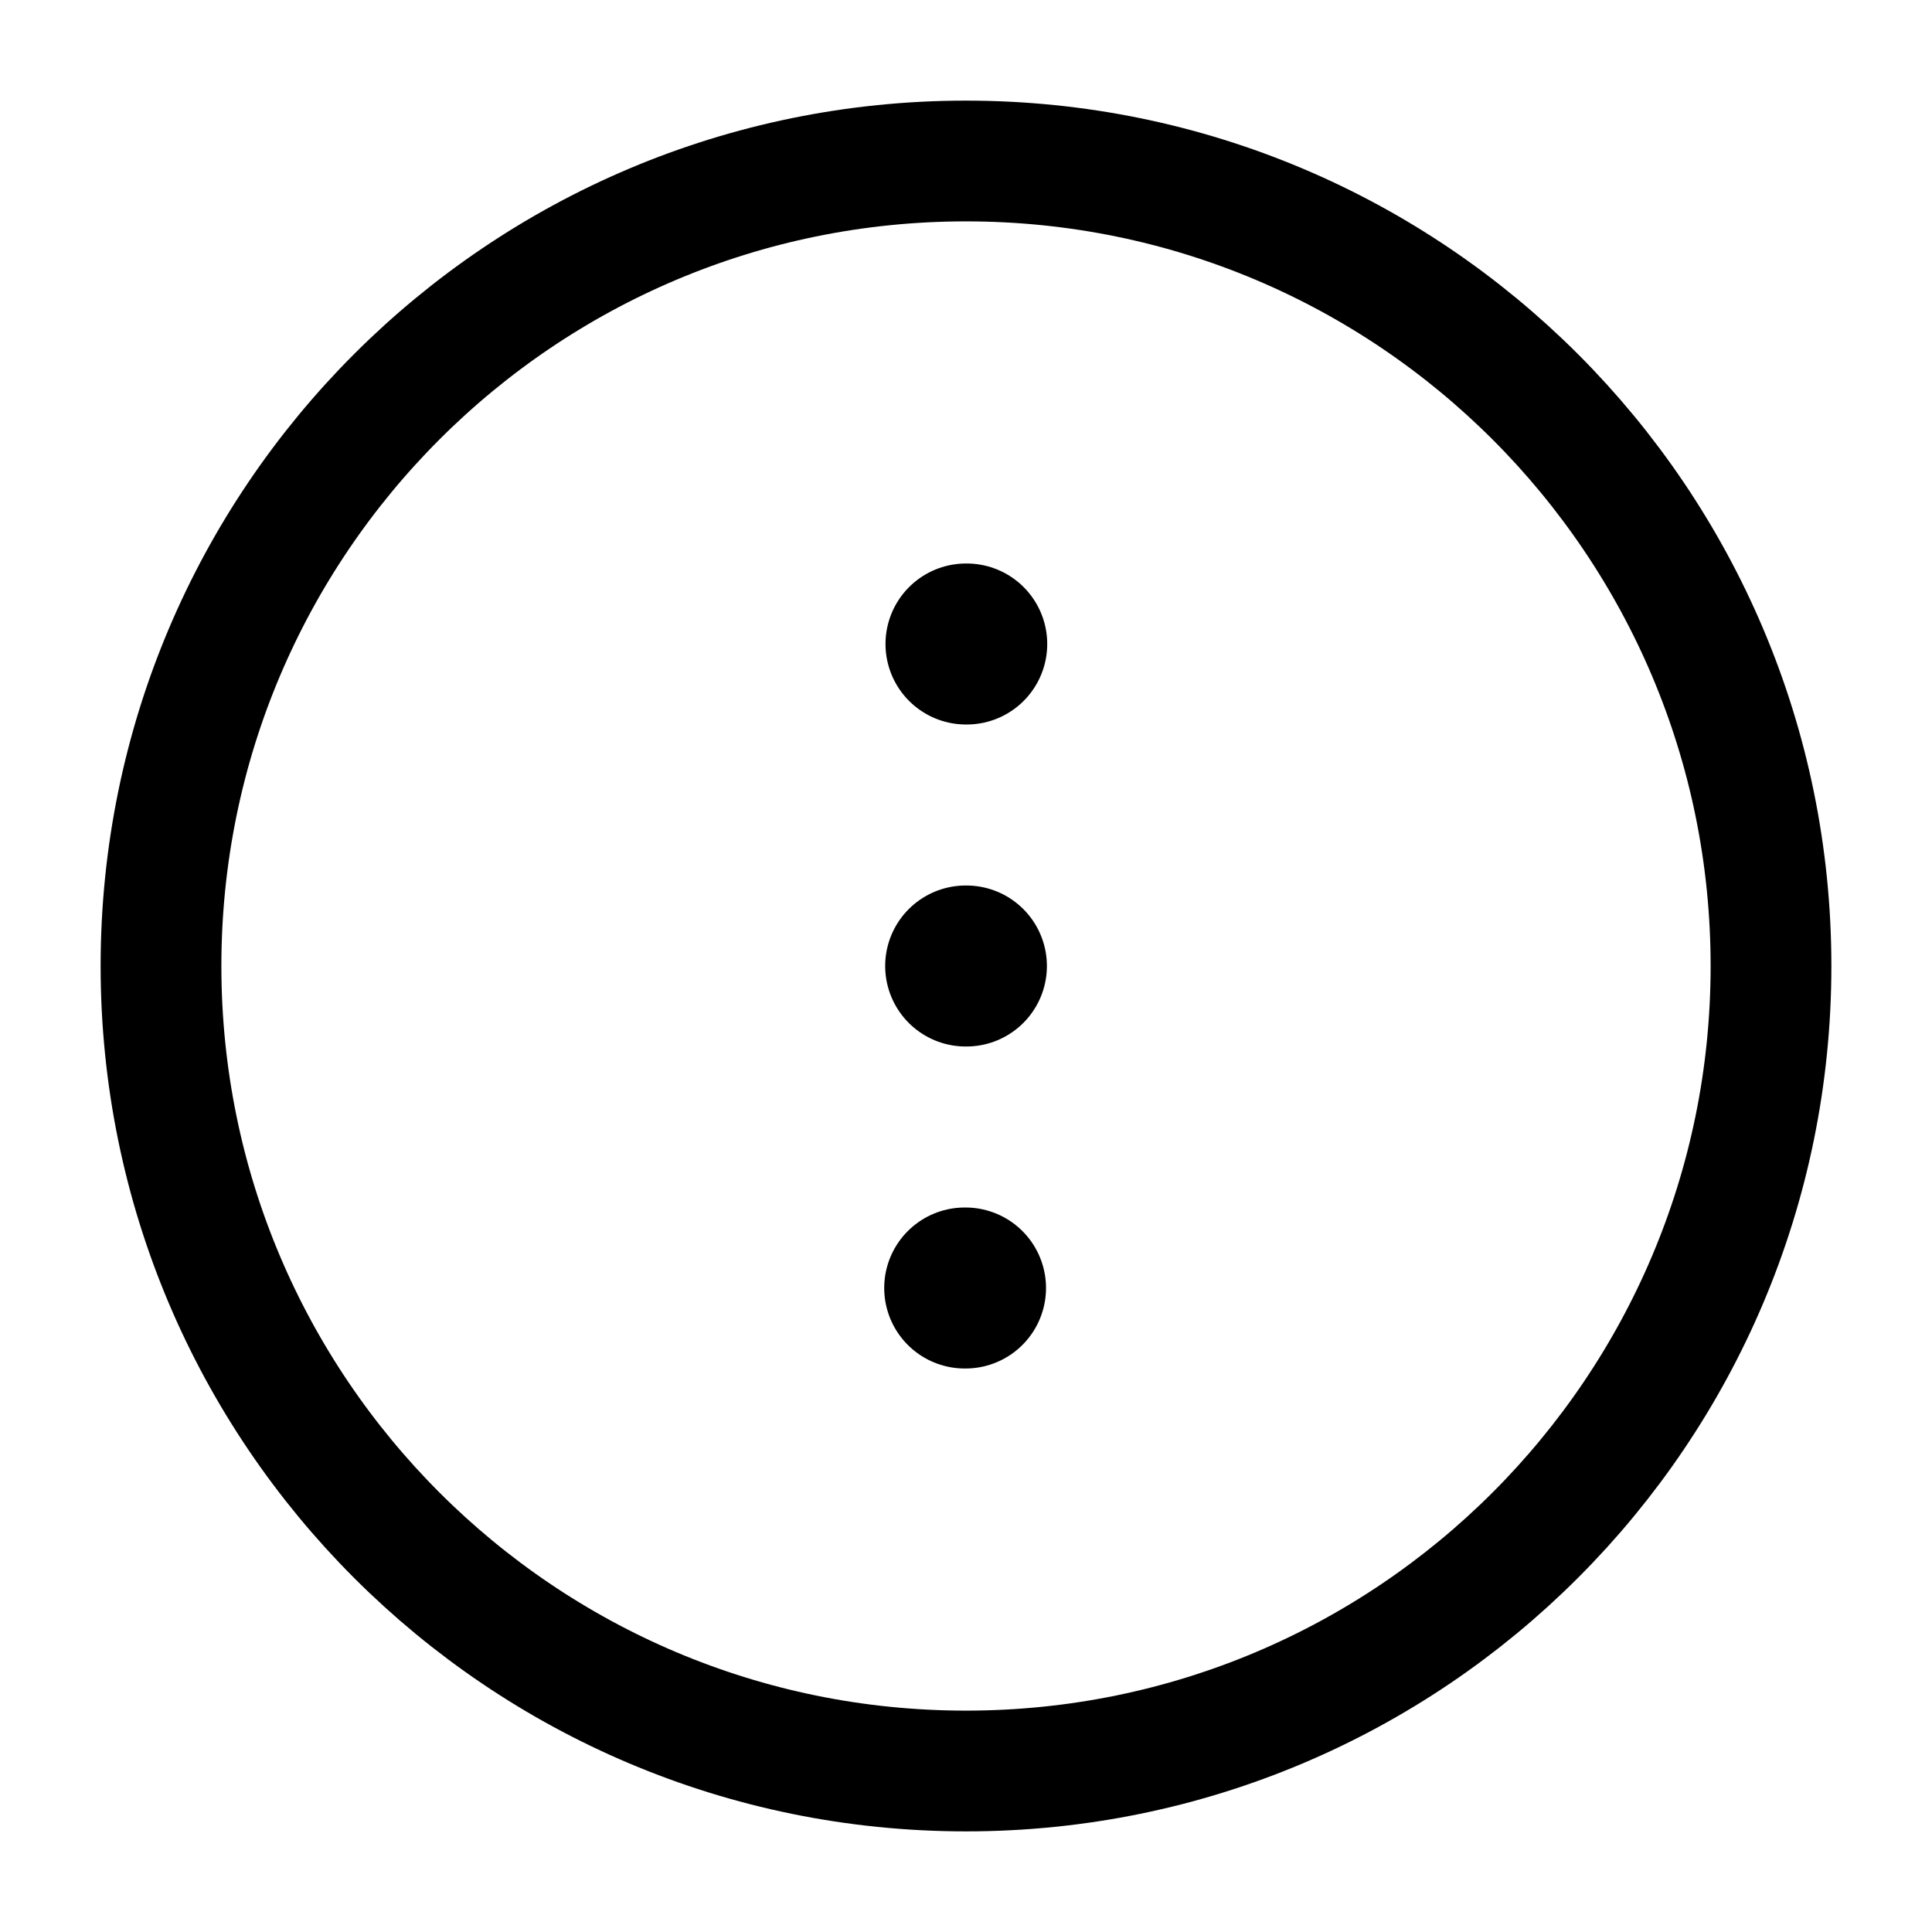
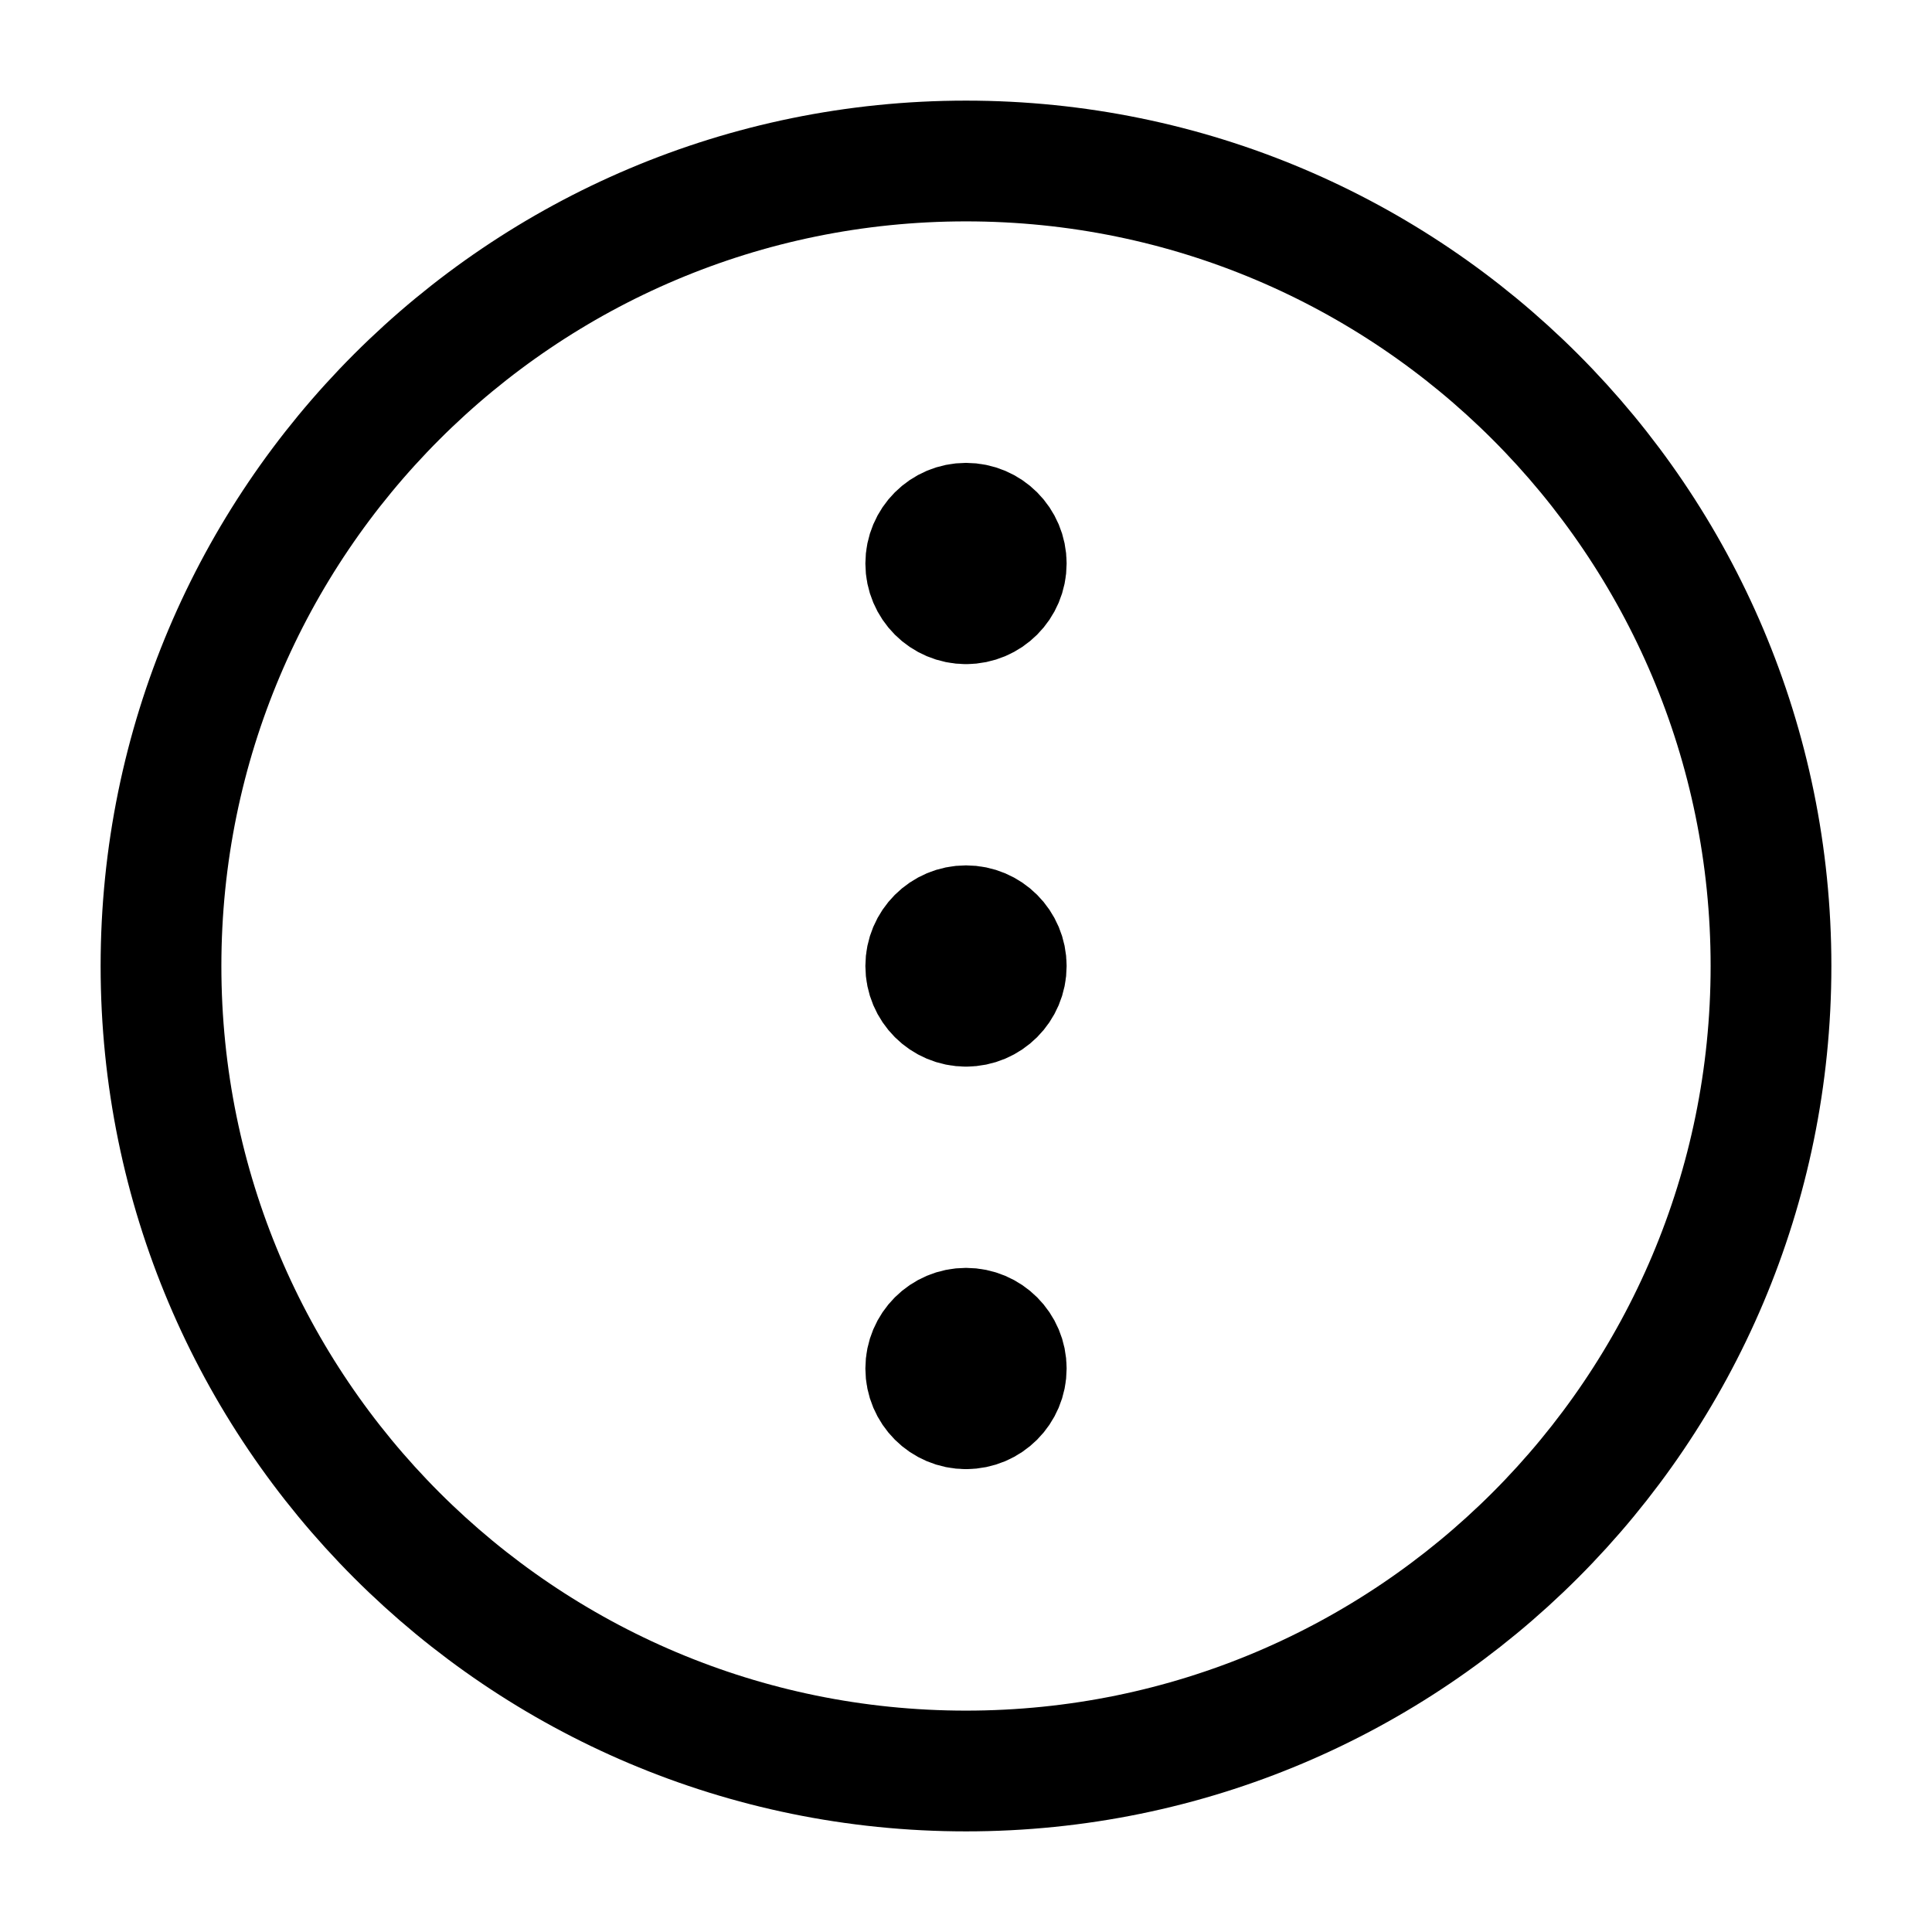
<svg xmlns="http://www.w3.org/2000/svg" fill="none" viewBox="0 0 24 24">
-   <path stroke="currentColor" stroke-linecap="round" stroke-linejoin="round" stroke-width="2" d="M11.996 12h.009m-.021 4h.01M12 8h.009" />
-   <path stroke="currentColor" stroke-width="1.5" d="M22 12c0-5.523-4.477-10-10-10S2 6.477 2 12s4.477 10 10 10 10-4.477 10-10Z" />
+   <path stroke="currentColor" stroke-linecap="round" stroke-linejoin="round" stroke-width="1.5" d="M22 12c0-5.523-4.477-10-10-10S2 6.477 2 12s4.477 10 10 10 10-4.477 10-10" />
+   <path stroke="currentColor" stroke-linecap="round" stroke-linejoin="round" stroke-width="1.5" d="M12 12.25V12m0 5.25V17m0-9.75V7m0 5.5a.5.5 0 1 1 0-1 .5.5 0 0 1 0 1m0 5a.5.5 0 1 1 0-1 .5.5 0 0 1 0 1m0-10a.5.5 0 1 1 0-1 .5.5 0 0 1 0 1" />
</svg>
